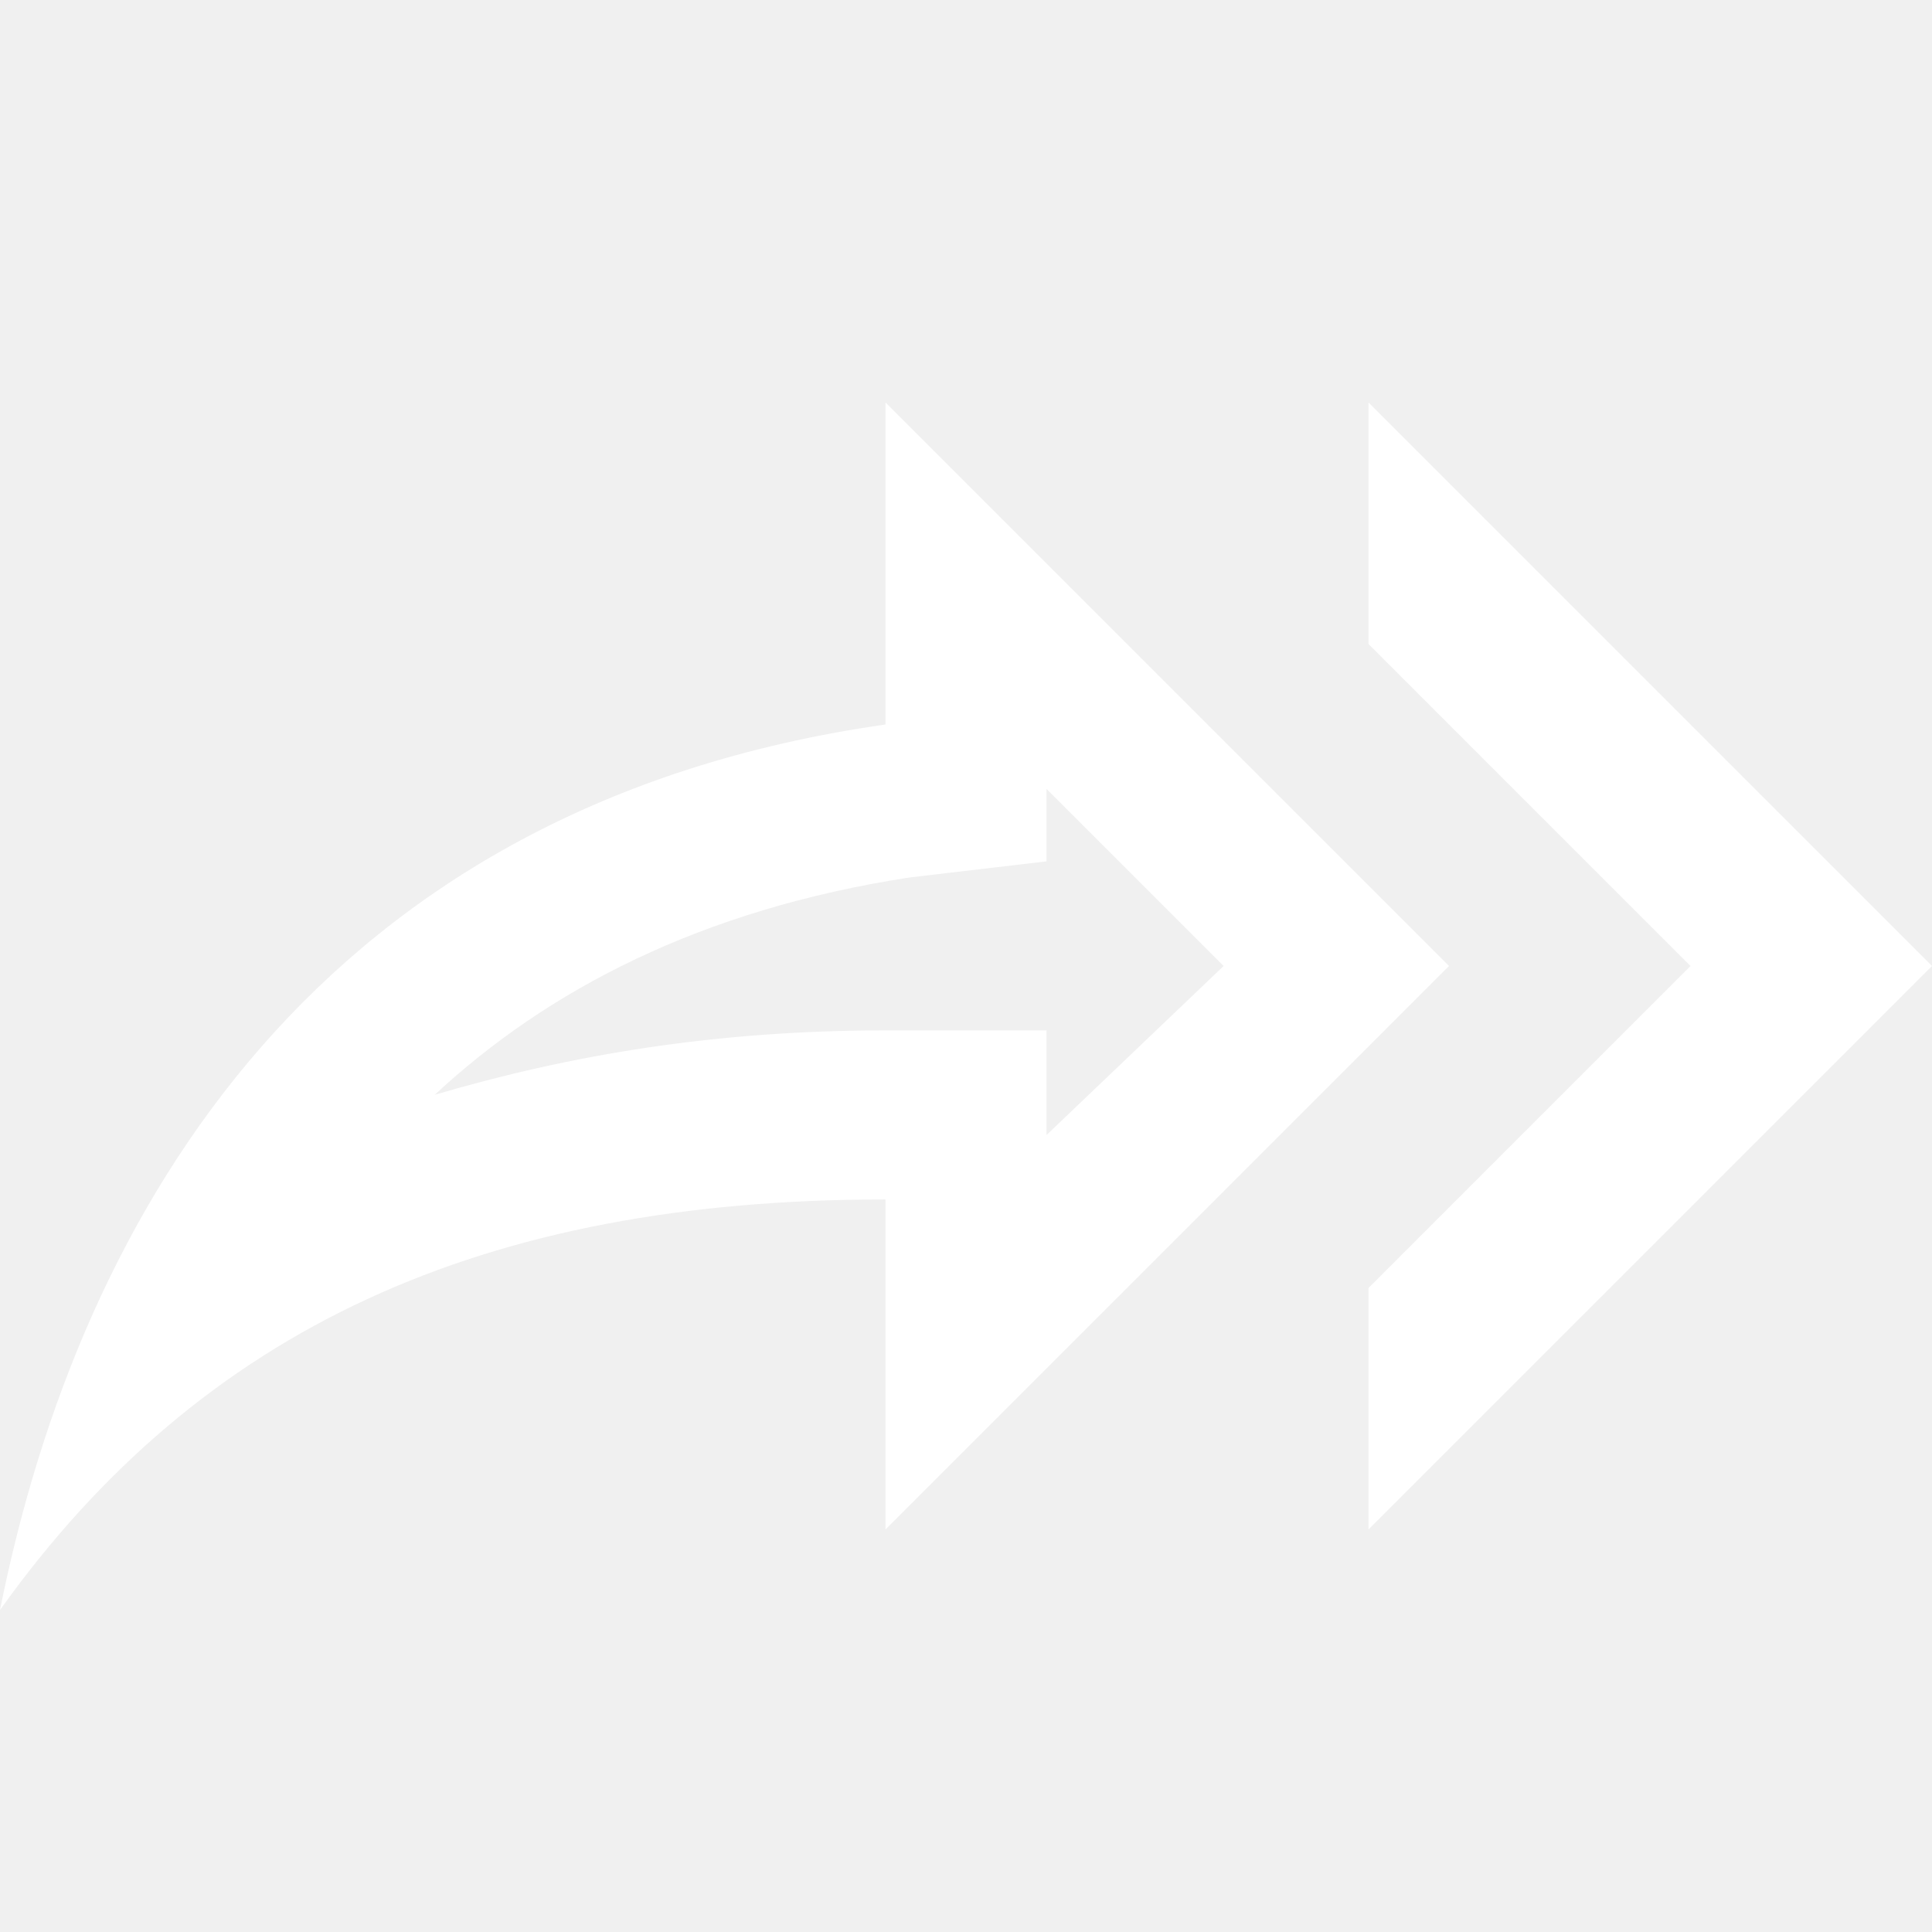
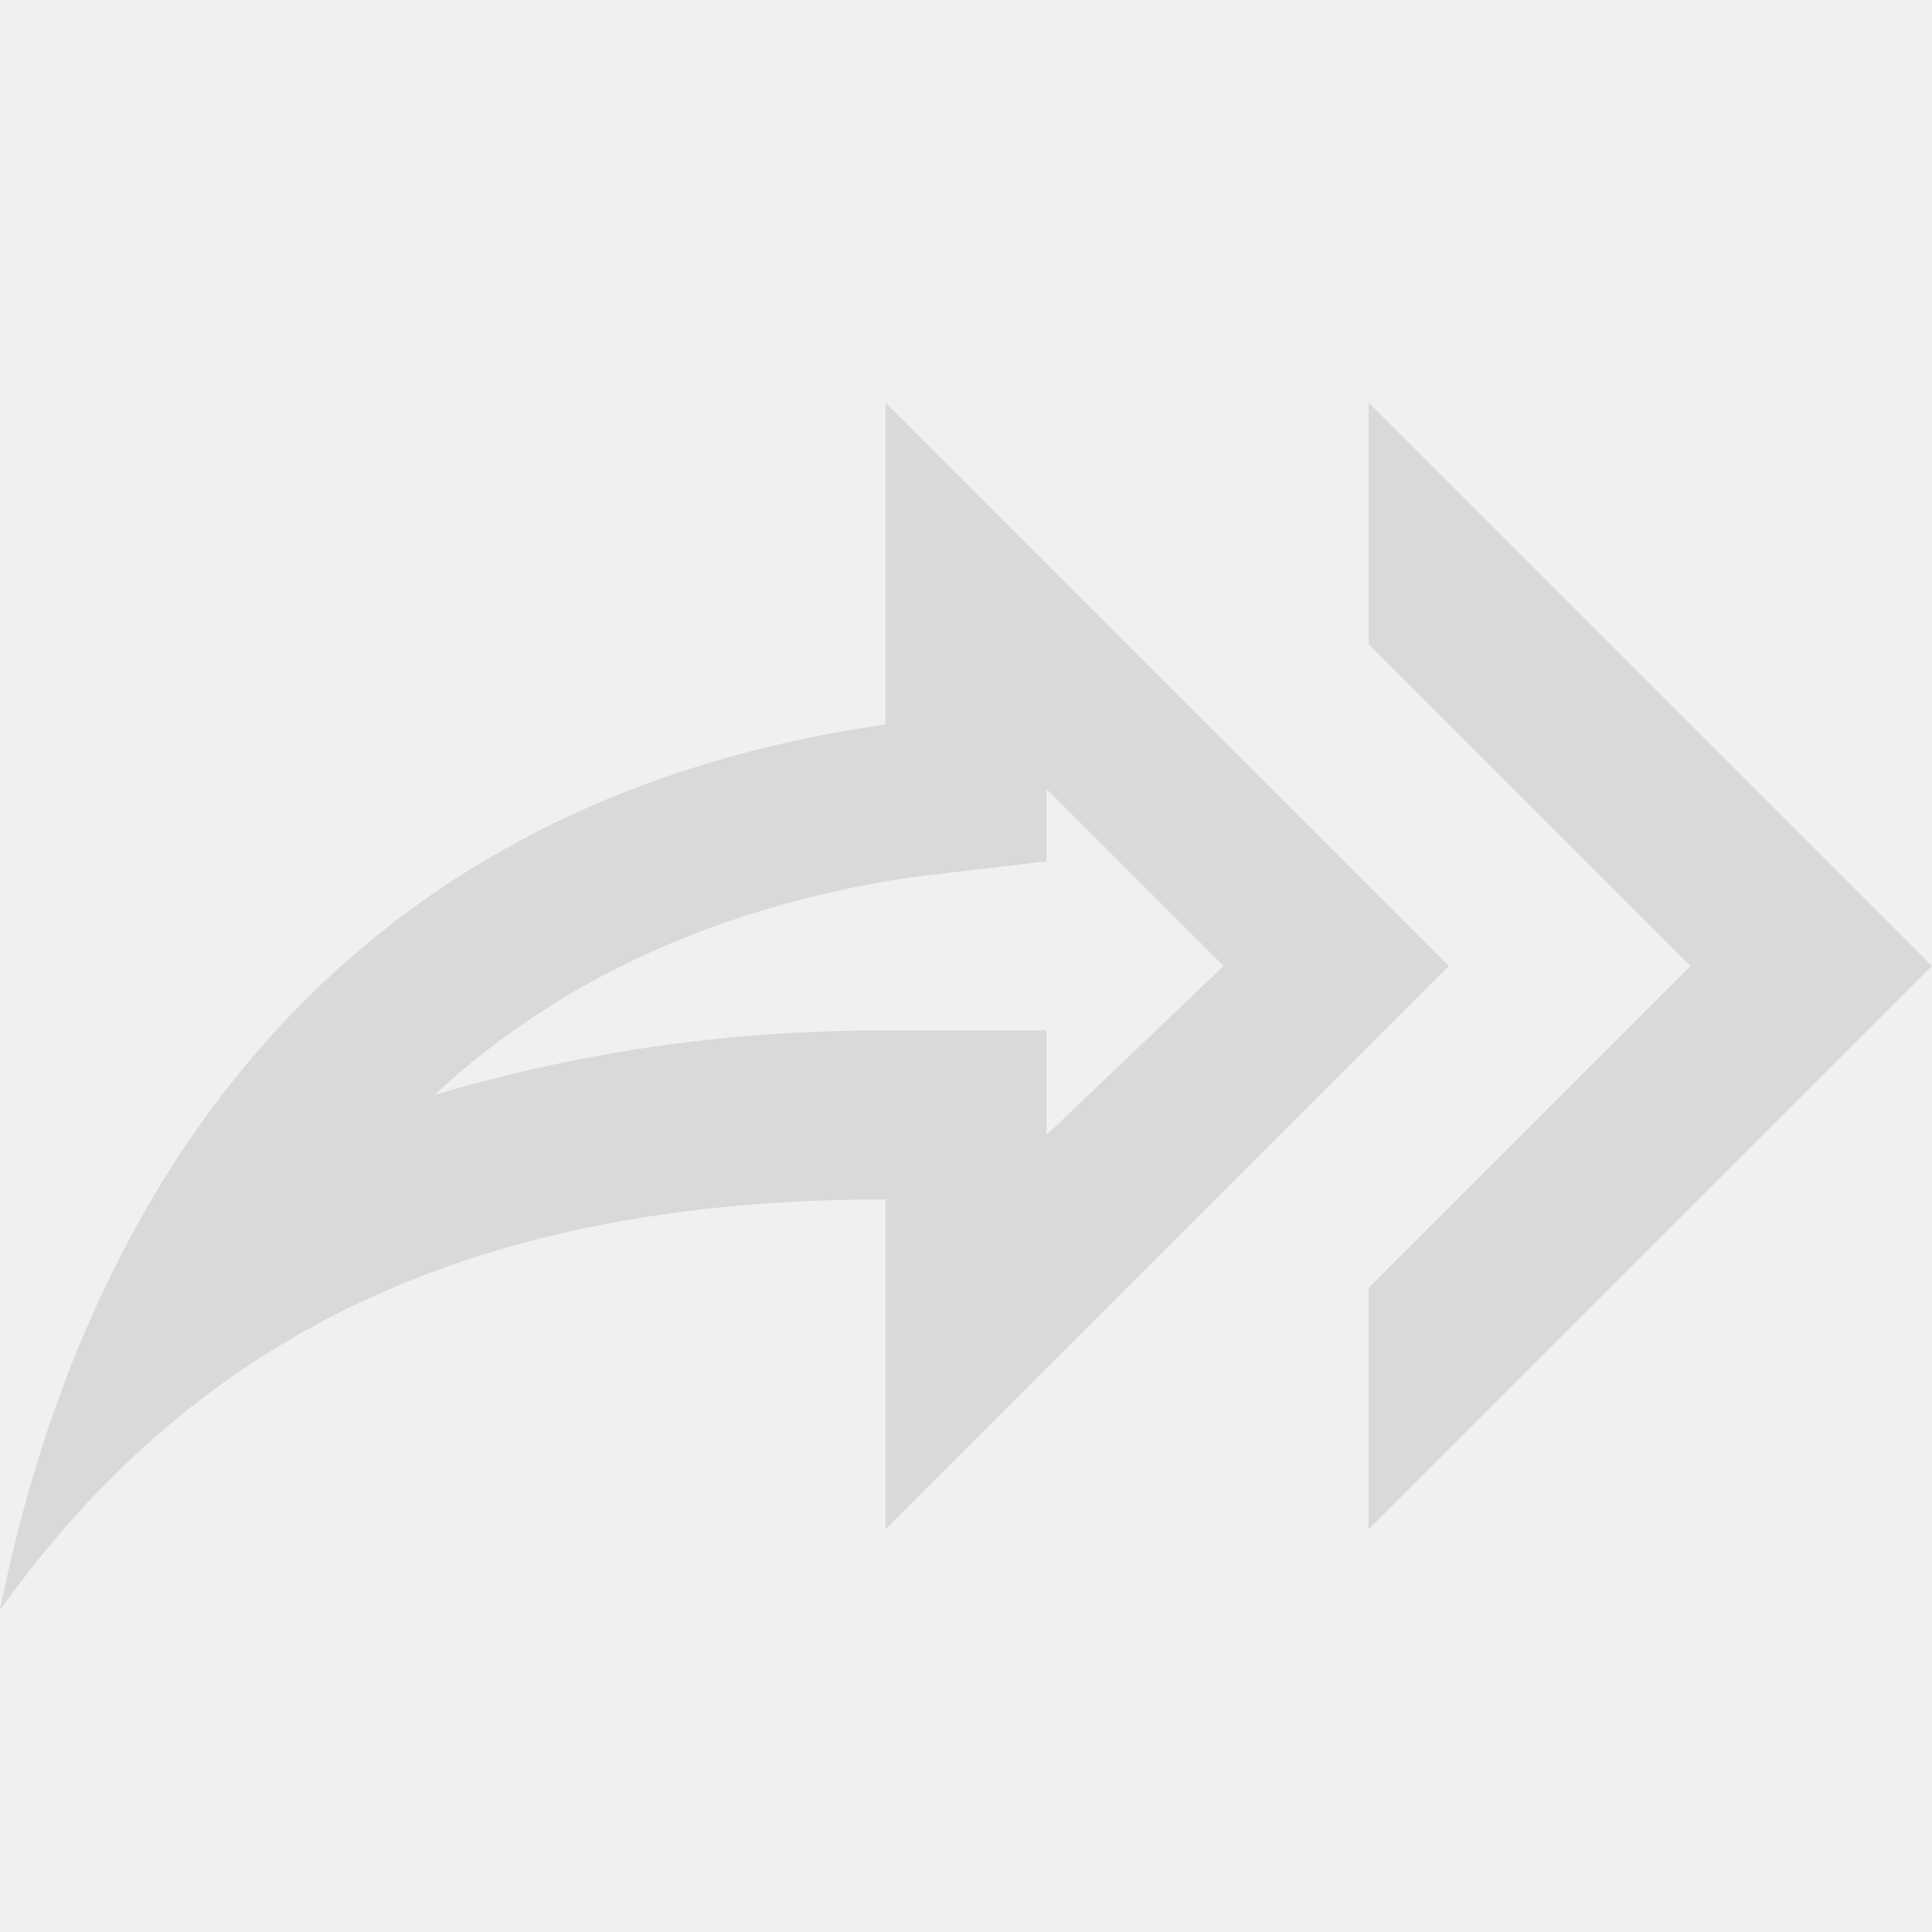
<svg xmlns="http://www.w3.org/2000/svg" width="24" height="24" viewBox="0 0 24 24" fill="none">
-   <path d="M13 9.8V10.7L11.3 10.9C8.7 11.3 6.8 12.3 5.4 13.6C7.1 13.1 8.9 12.8 11 12.8H13V14.1L15.2 12L13 9.8ZM11 5L18 12L11 19V14.9C6 14.9 2.5 16.5 0 20C1 15 4 10 11 9M17 8V5L24 12L17 19V16L21 12" fill="white" />
+   <path d="M13 9.8V10.7L11.3 10.9C8.7 11.3 6.8 12.3 5.4 13.6C7.1 13.1 8.9 12.8 11 12.8H13V14.1L15.2 12L13 9.8ZM11 5L18 12L11 19V14.9C6 14.9 2.5 16.5 0 20C1 15 4 10 11 9M17 8V5L24 12L17 19V16L21 12" fill="#D9D9D9" />
</svg>
